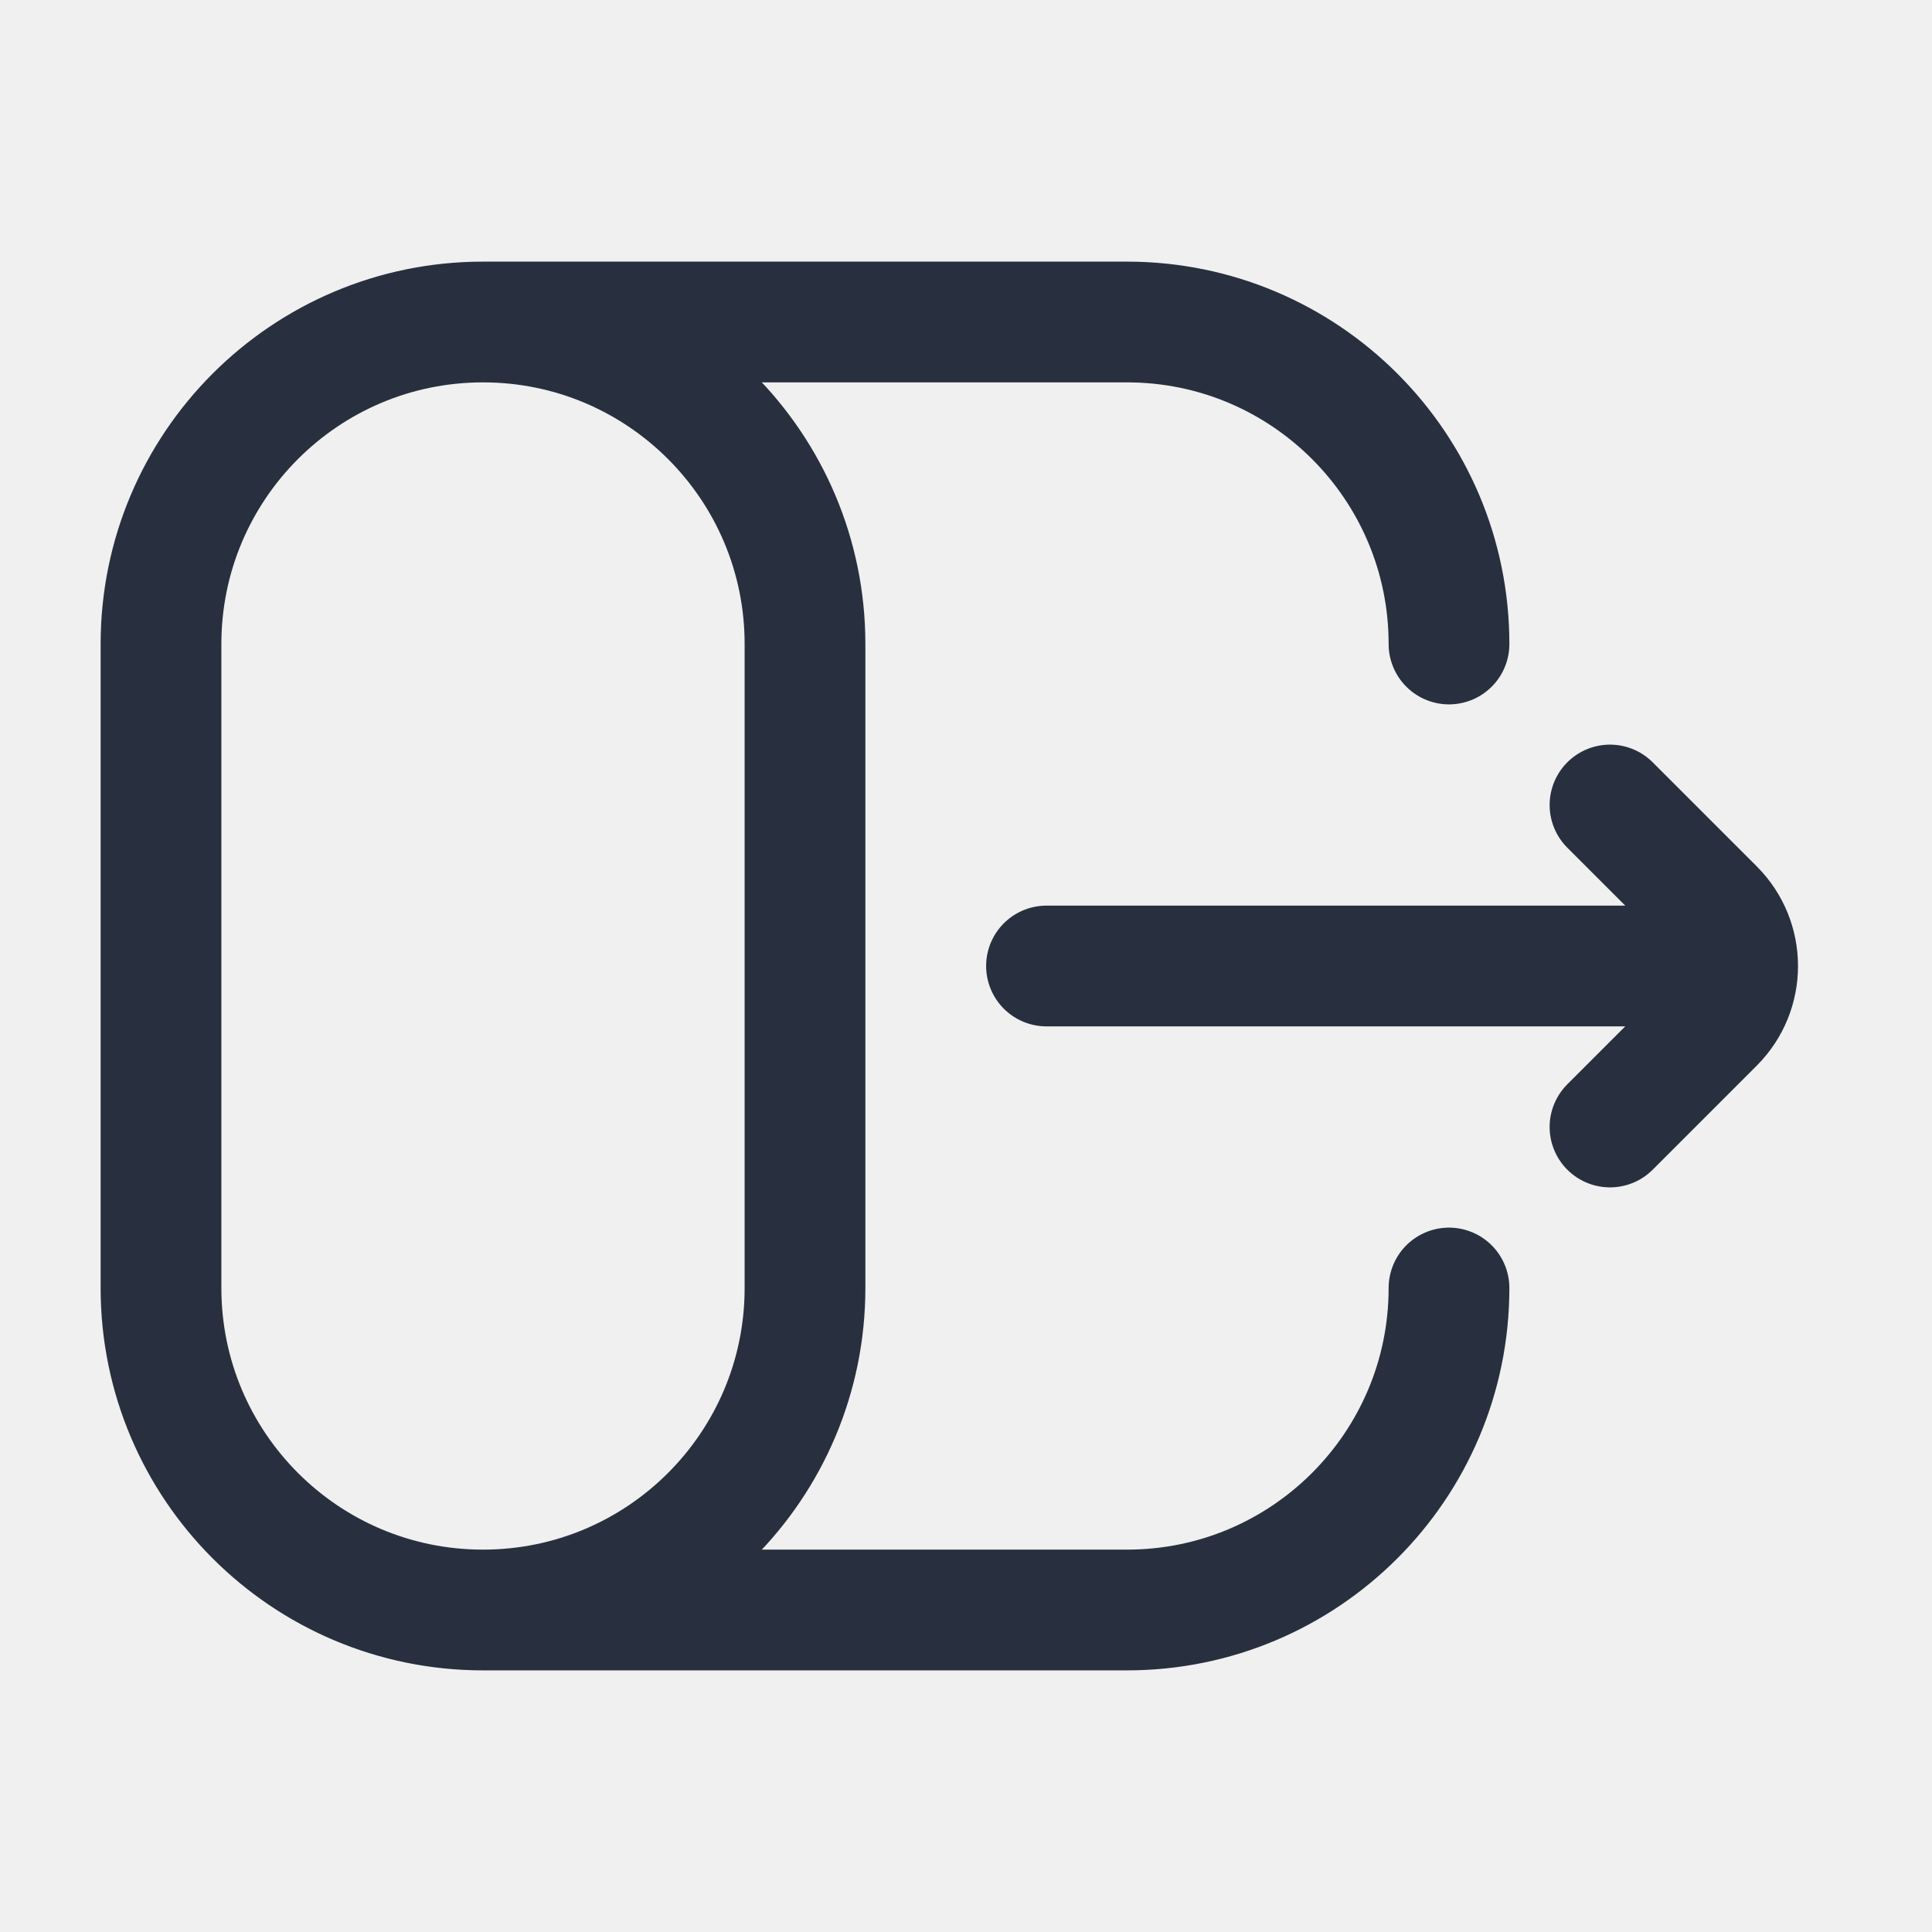
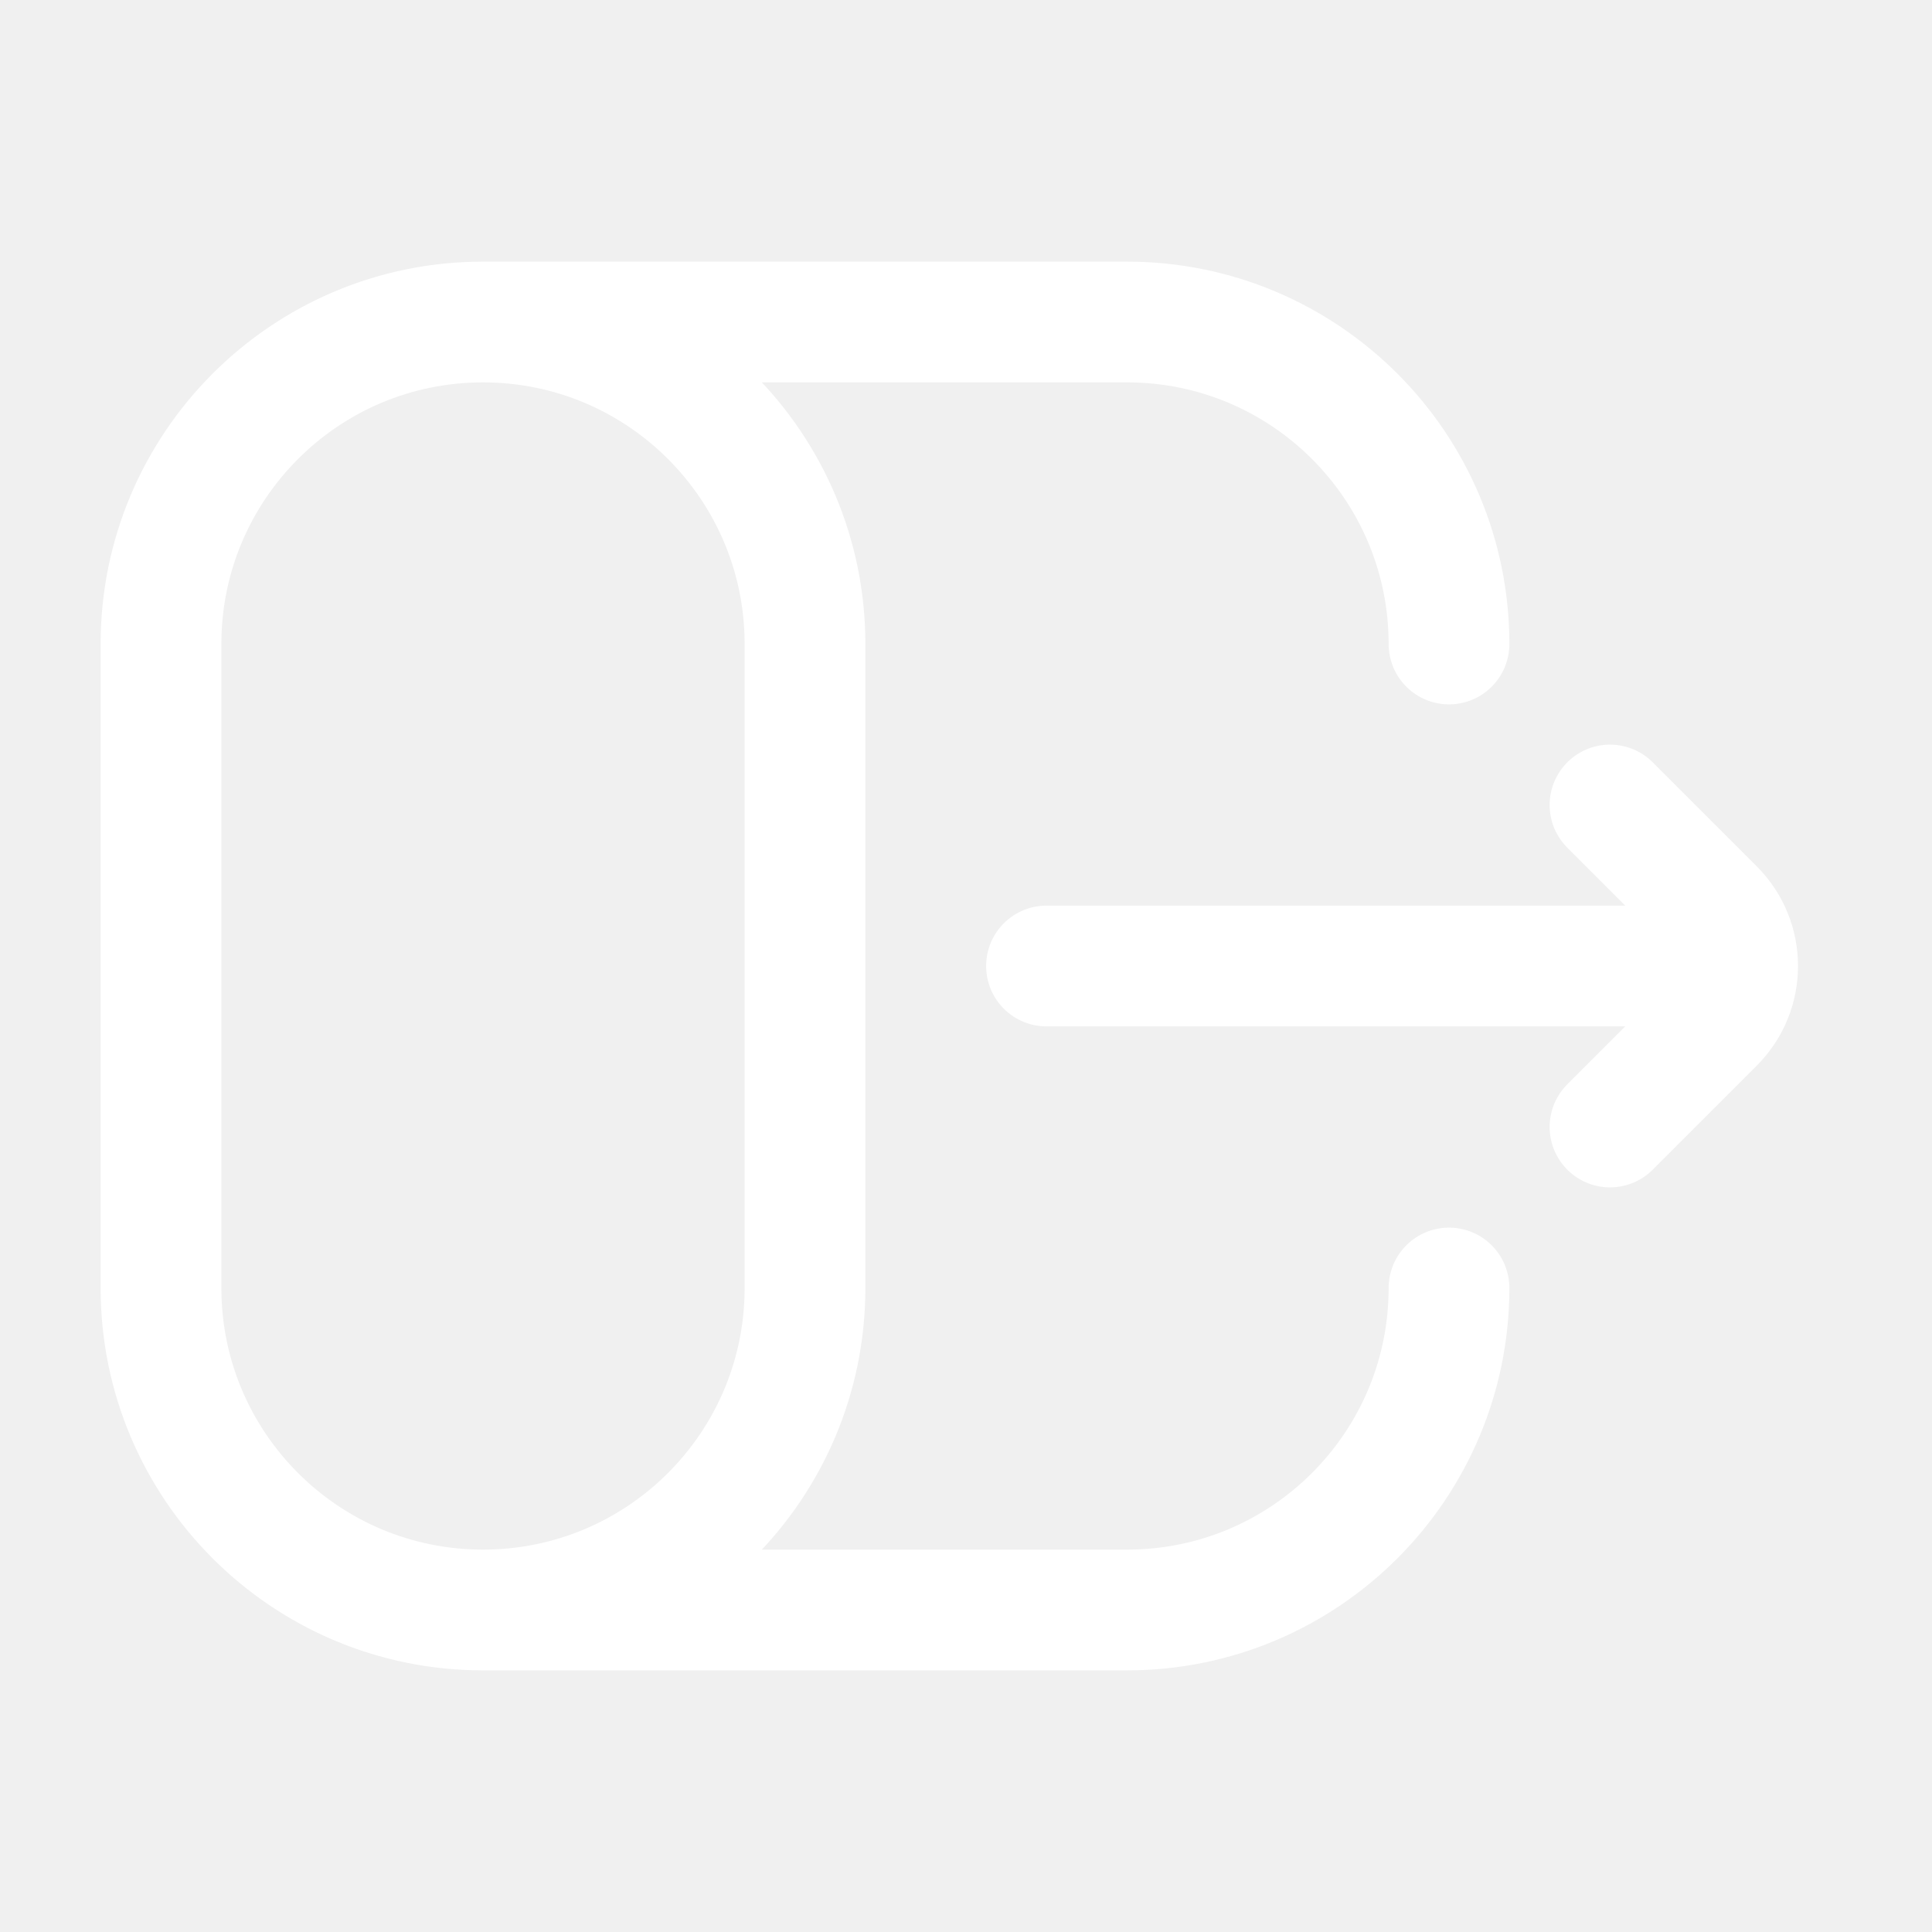
<svg xmlns="http://www.w3.org/2000/svg" width="24" height="24" viewBox="0 0 24 24" fill="none">
-   <path d="M20 14L21.293 12.707C21.683 12.317 21.683 11.683 21.293 11.293L20 10" stroke="#28303F" stroke-width="1.5" stroke-linecap="round" stroke-linejoin="round" />
-   <path d="M21 12H13M6 20C3.791 20 2 18.209 2 16V8C2 5.791 3.791 4 6 4M6 20C8.209 20 10 18.209 10 16V8C10 5.791 8.209 4 6 4M6 20H14C16.209 20 18 18.209 18 16M6 4H14C16.209 4 18 5.791 18 8" stroke="#28303F" stroke-width="1.5" stroke-linecap="round" />
+   <path d="M20 14L21.293 12.707C21.683 12.317 21.683 11.683 21.293 11.293L20 10" stroke="white" stroke-width="1.5" stroke-linecap="round" stroke-linejoin="round" />
+   <path d="M21 12H13M6 20C3.791 20 2 18.209 2 16V8C2 5.791 3.791 4 6 4M6 20C8.209 20 10 18.209 10 16V8C10 5.791 8.209 4 6 4M6 20H14C16.209 20 18 18.209 18 16M6 4H14C16.209 4 18 5.791 18 8" stroke="white" stroke-width="1.5" stroke-linecap="round" />
</svg>
